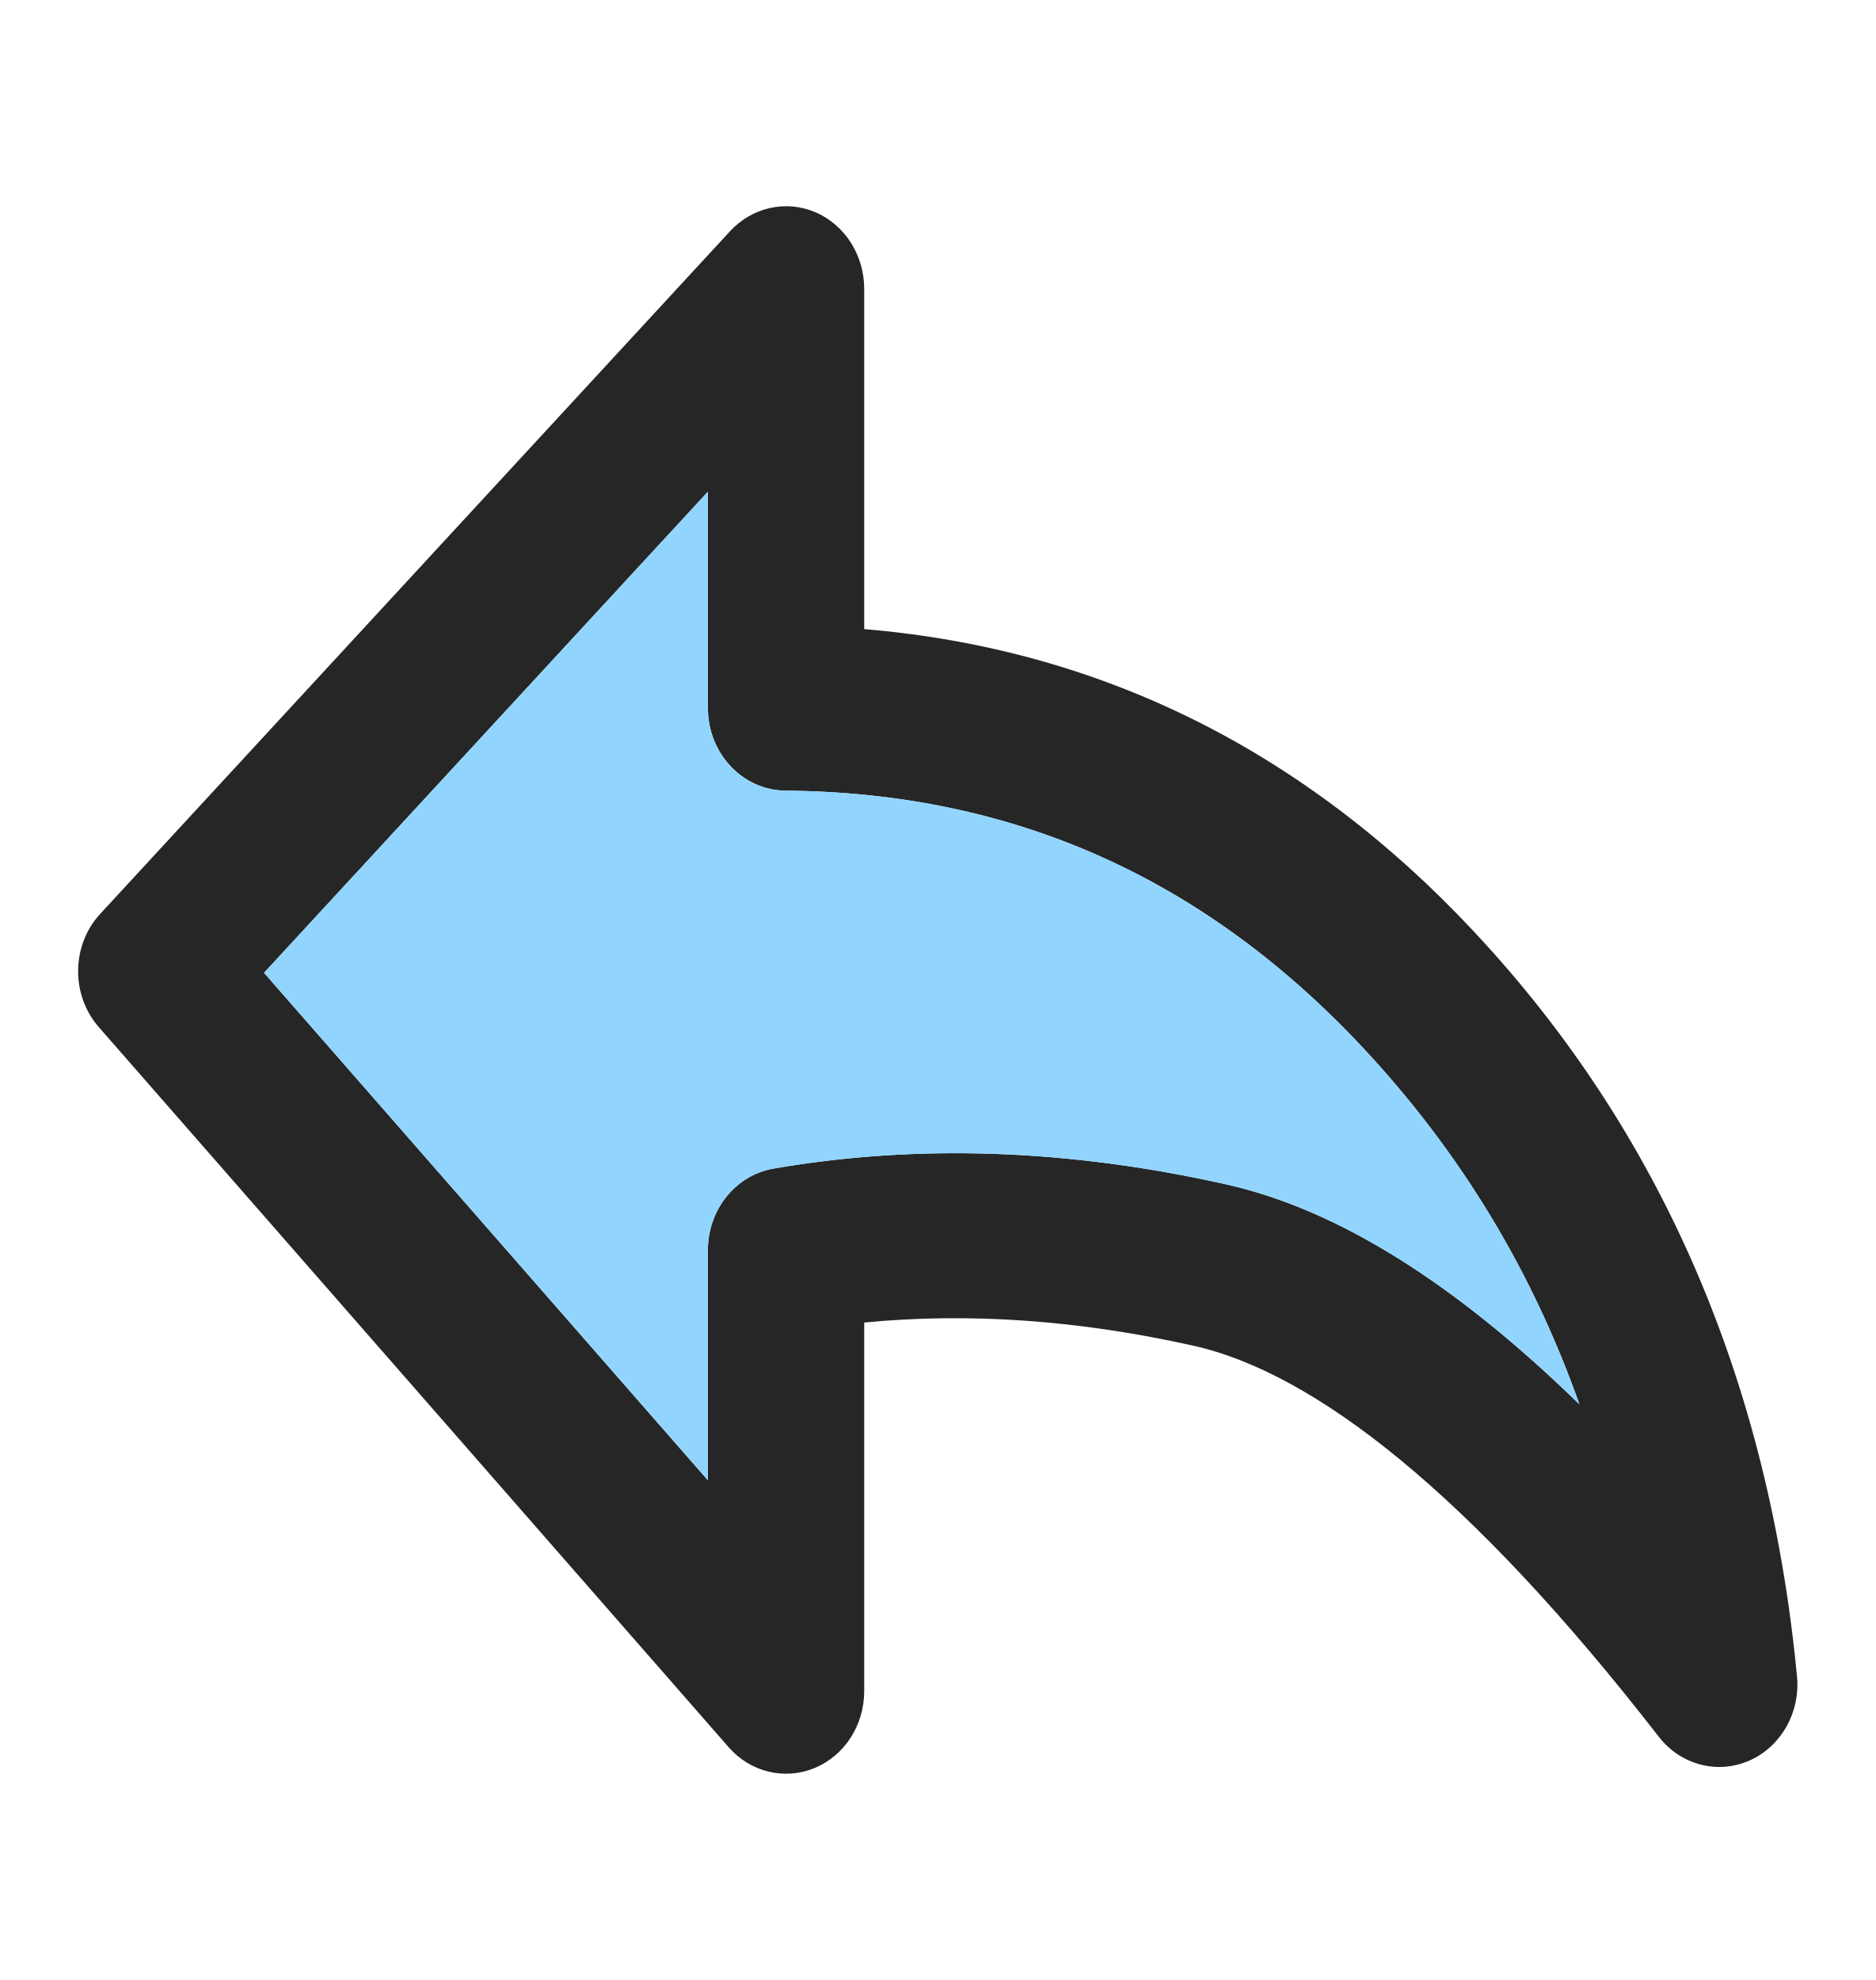
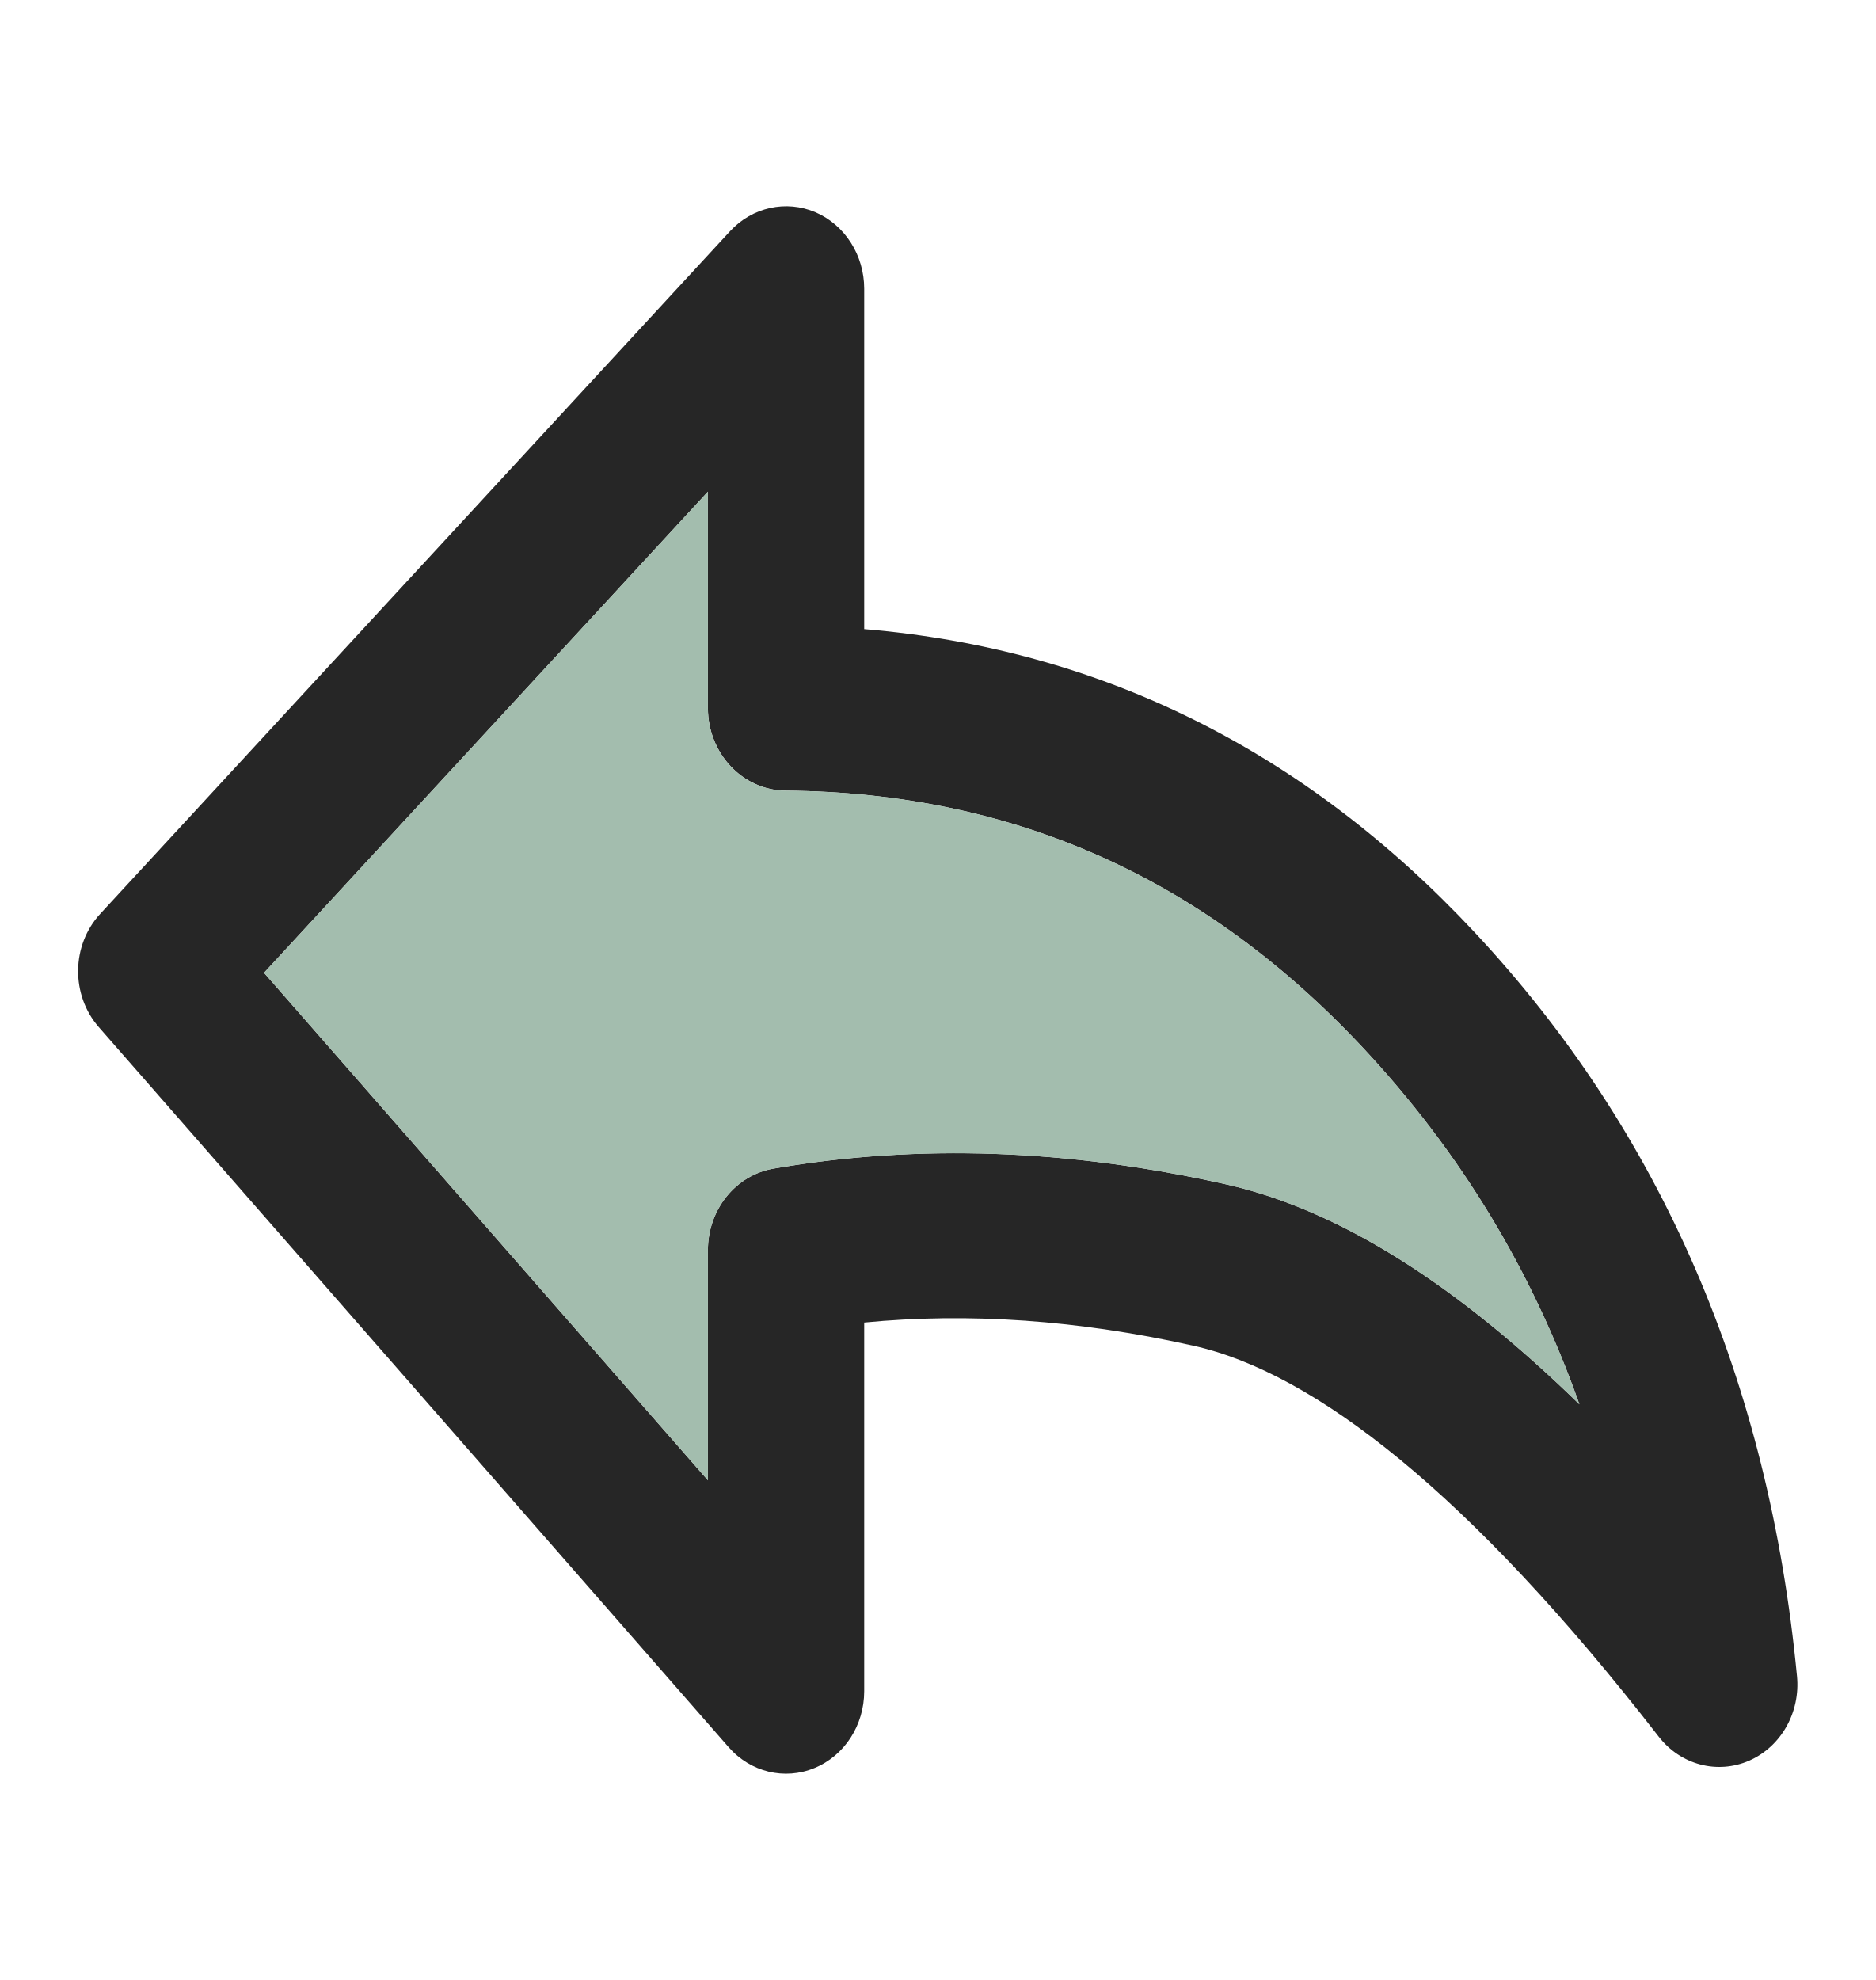
<svg xmlns="http://www.w3.org/2000/svg" width="18" height="19" viewBox="0 0 18 19" fill="none">
  <path fill-rule="evenodd" clip-rule="evenodd" d="M7.827 2.037C8.109 2.159 8.294 2.449 8.294 2.771V6.037C10.557 6.226 12.519 7.199 14.15 8.944C15.946 10.865 16.975 13.258 17.246 16.084C17.28 16.432 17.093 16.761 16.788 16.895C16.482 17.029 16.13 16.936 15.92 16.666C14.103 14.325 12.613 13.173 11.456 12.914C10.347 12.666 9.295 12.594 8.294 12.691V16.229C8.294 16.555 8.105 16.848 7.817 16.966C7.53 17.085 7.203 17.006 6.993 16.766L0.949 9.857C0.678 9.548 0.684 9.069 0.963 8.768L7.007 2.218C7.22 1.988 7.544 1.916 7.827 2.037ZM2.534 9.335L6.794 14.205V11.995C6.794 11.607 7.061 11.276 7.423 11.214C8.813 10.973 10.263 11.028 11.767 11.365C12.864 11.611 13.994 12.341 15.158 13.476C14.701 12.184 14.008 11.047 13.082 10.056C11.555 8.423 9.721 7.605 7.538 7.587C7.127 7.583 6.794 7.23 6.794 6.795V4.718L2.534 9.335Z" fill="black" fill-opacity="0.85" />
-   <path d="M6.794 14.205L2.534 9.335L6.794 4.718V6.796C6.794 7.23 7.127 7.584 7.538 7.587C9.721 7.605 11.555 8.423 13.082 10.056C14.008 11.047 14.701 12.184 15.158 13.476C13.994 12.342 12.864 11.611 11.767 11.365C10.263 11.028 8.813 10.974 7.423 11.214C7.061 11.277 6.794 11.607 6.794 11.995V14.205Z" fill="#91D5FF" />
+   <path d="M6.794 14.205L2.534 9.335L6.794 4.718V6.796C6.794 7.23 7.127 7.584 7.538 7.587C9.721 7.605 11.555 8.423 13.082 10.056C14.008 11.047 14.701 12.184 15.158 13.476C13.994 12.342 12.864 11.611 11.767 11.365C10.263 11.028 8.813 10.974 7.423 11.214C7.061 11.277 6.794 11.607 6.794 11.995V14.205Z" fill="#A3BDAE" />
</svg>
